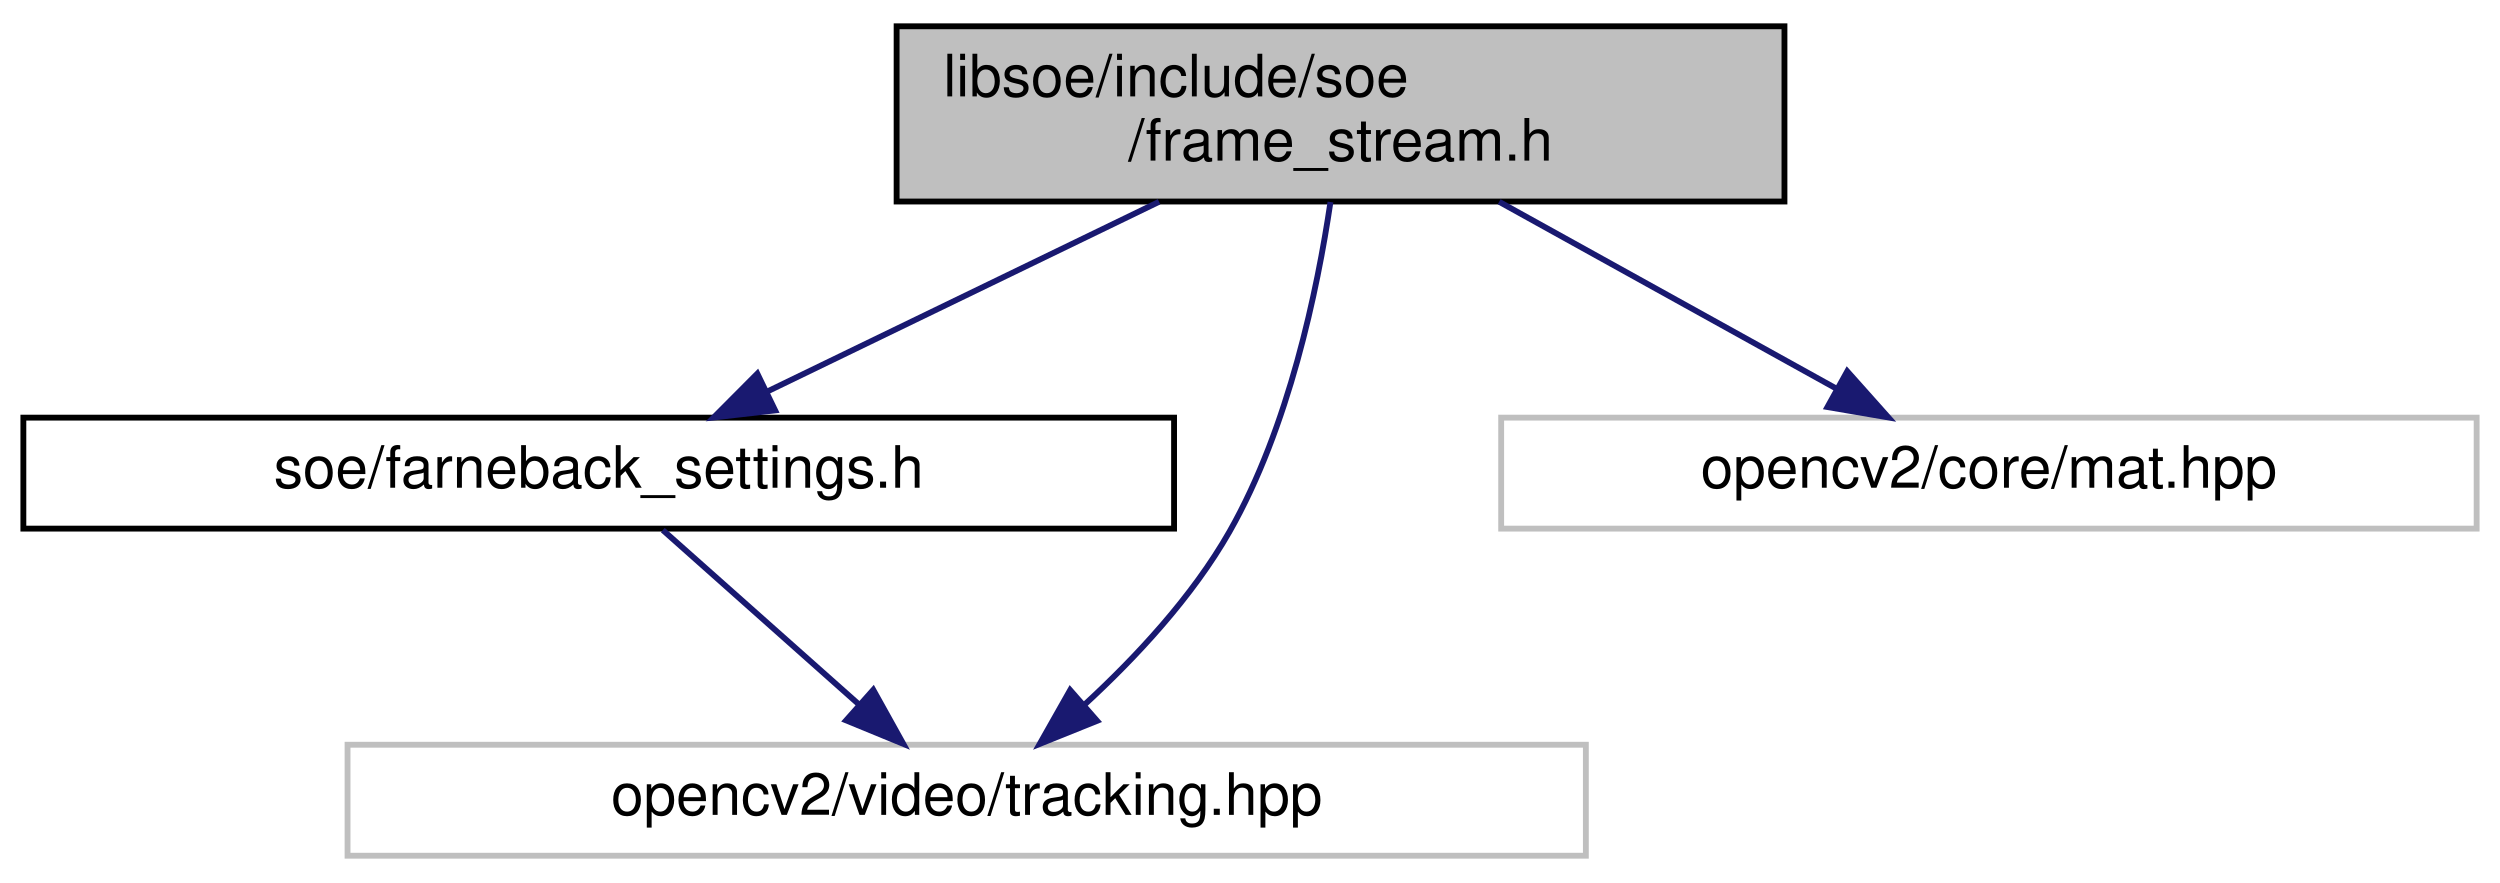
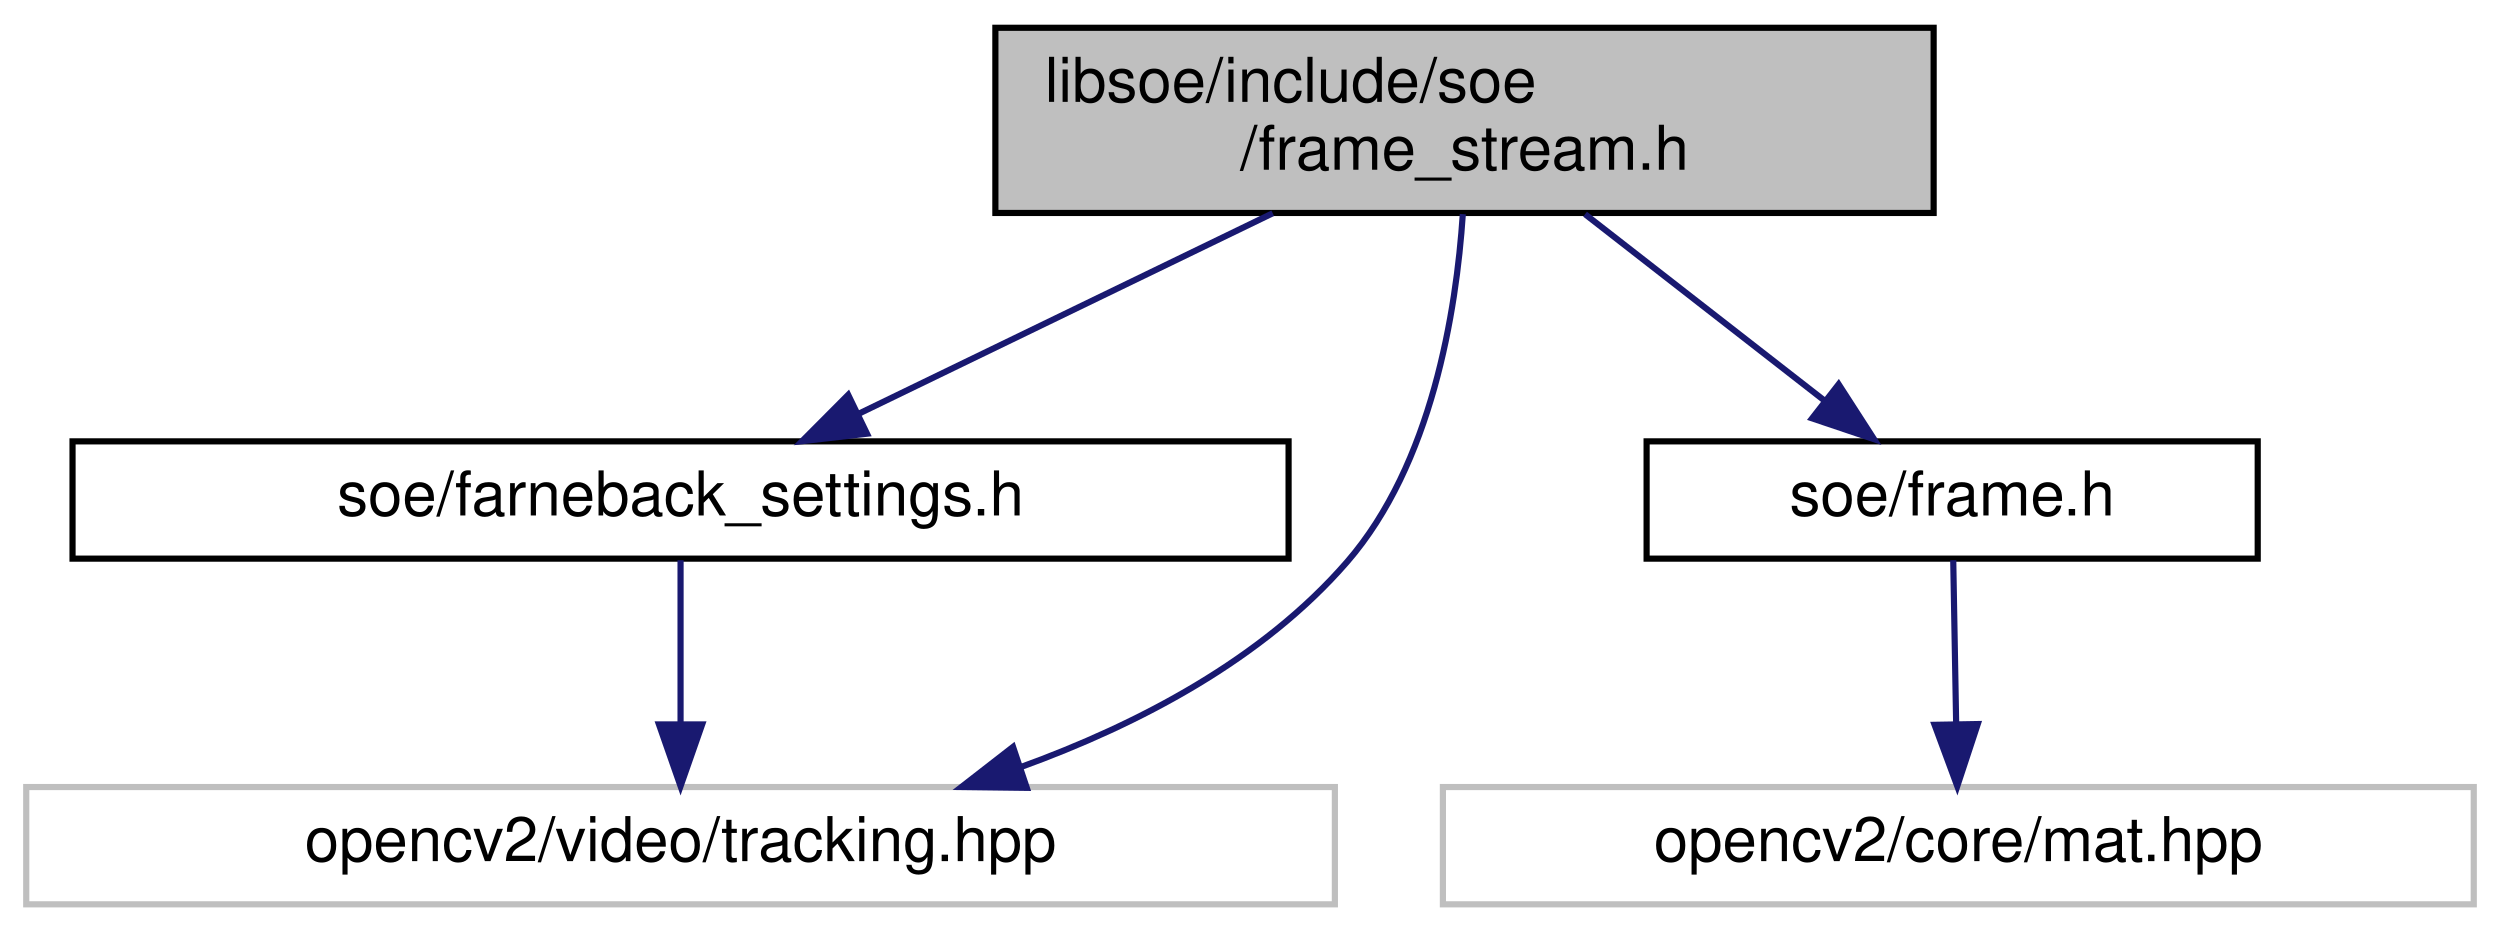
- <svg xmlns="http://www.w3.org/2000/svg" xmlns:xlink="http://www.w3.org/1999/xlink" width="428pt" height="151pt" viewBox="0.00 0.00 428.00 151.00">
+ <svg xmlns="http://www.w3.org/2000/svg" xmlns:xlink="http://www.w3.org/1999/xlink" width="405pt" height="151pt" viewBox="0.00 0.00 404.50 151.00">
  <g id="graph0" class="graph" transform="scale(1 1) rotate(0) translate(4 147)">
    <g id="node1" class="node">
      <g id="a_node1">
        <a xlink:title=" ">
-           <polygon fill="#bfbfbf" stroke="#000000" points="149.5,-112.5 149.5,-142.5 301.5,-142.5 301.5,-112.5 149.5,-112.5" />
-           <text text-anchor="start" x="157.5" y="-130.5" font-family="Helvetica,sans-Serif" font-size="10.00" fill="#000000">libsoe/include/soe</text>
-           <text text-anchor="middle" x="225.5" y="-119.5" font-family="Helvetica,sans-Serif" font-size="10.00" fill="#000000">/frame_stream.h</text>
+           <polygon fill="#bfbfbf" stroke="#000000" points="157,-112.5 157,-142.5 309,-142.5 309,-112.5 157,-112.5" />
+           <text text-anchor="start" x="165" y="-130.5" font-family="Helvetica,sans-Serif" font-size="10.00" fill="#000000">libsoe/include/soe</text>
+           <text text-anchor="middle" x="233" y="-119.5" font-family="Helvetica,sans-Serif" font-size="10.00" fill="#000000">/frame_stream.h</text>
        </a>
      </g>
    </g>
    <g id="node2" class="node">
      <g id="a_node2">
        <a xlink:href="farneback__settings_8h.html" target="_top" xlink:title=" ">
-           <polygon fill="none" stroke="#000000" points="0,-56.5 0,-75.5 197,-75.5 197,-56.5 0,-56.5" />
-           <text text-anchor="middle" x="98.5" y="-63.5" font-family="Helvetica,sans-Serif" font-size="10.00" fill="#000000">soe/farneback_settings.h</text>
+           <polygon fill="none" stroke="#000000" points="7.5,-56.5 7.5,-75.5 204.5,-75.5 204.5,-56.5 7.5,-56.5" />
+           <text text-anchor="middle" x="106" y="-63.5" font-family="Helvetica,sans-Serif" font-size="10.00" fill="#000000">soe/farneback_settings.h</text>
        </a>
      </g>
    </g>
    <g id="edge1" class="edge">
-       <path fill="none" stroke="#191970" d="M194.432,-112.455C173.986,-102.554 147.406,-89.683 127.412,-80" />
-       <polygon fill="#191970" stroke="#191970" points="128.706,-76.739 118.18,-75.53 125.655,-83.039 128.706,-76.739" />
+       <path fill="none" stroke="#191970" d="M201.932,-112.455C181.486,-102.554 154.906,-89.683 134.911,-80" />
+       <polygon fill="#191970" stroke="#191970" points="136.206,-76.739 125.68,-75.53 133.155,-83.039 136.206,-76.739" />
    </g>
    <g id="node3" class="node">
      <g id="a_node3">
        <a xlink:title=" ">
-           <polygon fill="none" stroke="#bfbfbf" points="55.5,-.5 55.5,-19.5 267.5,-19.5 267.5,-.5 55.5,-.5" />
-           <text text-anchor="middle" x="161.5" y="-7.5" font-family="Helvetica,sans-Serif" font-size="10.00" fill="#000000">opencv2/video/tracking.hpp</text>
+           <polygon fill="none" stroke="#bfbfbf" points="0,-.5 0,-19.5 212,-19.5 212,-.5 0,-.5" />
+           <text text-anchor="middle" x="106" y="-7.5" font-family="Helvetica,sans-Serif" font-size="10.00" fill="#000000">opencv2/video/tracking.hpp</text>
+         </a>
+       </g>
+     </g>
+     <g id="edge5" class="edge">
+       <path fill="none" stroke="#191970" d="M232.727,-112.312C231.663,-96.483 227.709,-71.823 214,-56 200.3,-40.188 180.221,-29.66 161.082,-22.722" />
+       <polygon fill="#191970" stroke="#191970" points="162.091,-19.368 151.497,-19.504 159.863,-26.004 162.091,-19.368" />
+     </g>
+     <g id="node4" class="node">
+       <g id="a_node4">
+         <a xlink:href="frame_8h.html" target="_top" xlink:title=" ">
+           <polygon fill="none" stroke="#000000" points="262.5,-56.5 262.5,-75.5 361.5,-75.5 361.5,-56.5 262.5,-56.5" />
+           <text text-anchor="middle" x="312" y="-63.5" font-family="Helvetica,sans-Serif" font-size="10.00" fill="#000000">soe/frame.h</text>
+         </a>
+       </g>
+     </g>
+     <g id="edge3" class="edge">
+       <path fill="none" stroke="#191970" d="M252.528,-112.298C264.294,-103.138 279.267,-91.482 291.247,-82.156" />
+       <polygon fill="#191970" stroke="#191970" points="293.61,-84.752 299.351,-75.847 289.31,-79.228 293.61,-84.752" />
+     </g>
+     <g id="edge2" class="edge">
+       <path fill="none" stroke="#191970" d="M106,-56.245C106,-48.938 106,-38.694 106,-29.705" />
+       <polygon fill="#191970" stroke="#191970" points="109.5,-29.643 106,-19.643 102.5,-29.643 109.5,-29.643" />
+     </g>
+     <g id="node5" class="node">
+       <g id="a_node5">
+         <a xlink:title=" ">
+           <polygon fill="none" stroke="#bfbfbf" points="229.5,-.5 229.5,-19.5 396.5,-19.5 396.5,-.5 229.5,-.5" />
+           <text text-anchor="middle" x="313" y="-7.5" font-family="Helvetica,sans-Serif" font-size="10.00" fill="#000000">opencv2/core/mat.hpp</text>
        </a>
      </g>
    </g>
    <g id="edge4" class="edge">
-       <path fill="none" stroke="#191970" d="M223.774,-112.413C221.541,-97.328 216.659,-73.864 206.5,-56 200.157,-44.847 190.449,-34.443 181.672,-26.361" />
-       <polygon fill="#191970" stroke="#191970" points="183.824,-23.593 173.995,-19.636 179.211,-28.858 183.824,-23.593" />
-     </g>
-     <g id="node4" class="node">
-       <g id="a_node4">
-         <a xlink:title=" ">
-           <polygon fill="none" stroke="#bfbfbf" points="253,-56.5 253,-75.5 420,-75.5 420,-56.5 253,-56.5" />
-           <text text-anchor="middle" x="336.5" y="-63.5" font-family="Helvetica,sans-Serif" font-size="10.00" fill="#000000">opencv2/core/mat.hpp</text>
-         </a>
-       </g>
-     </g>
-     <g id="edge3" class="edge">
-       <path fill="none" stroke="#191970" d="M252.654,-112.455C270.2,-102.734 292.912,-90.15 310.272,-80.532" />
-       <polygon fill="#191970" stroke="#191970" points="312.248,-83.438 319.299,-75.53 308.856,-77.315 312.248,-83.438" />
-     </g>
-     <g id="edge2" class="edge">
-       <path fill="none" stroke="#191970" d="M109.474,-56.245C118.688,-48.055 132.053,-36.175 142.93,-26.507" />
-       <polygon fill="#191970" stroke="#191970" points="145.503,-28.902 150.652,-19.643 140.853,-23.67 145.503,-28.902" />
+       <path fill="none" stroke="#191970" d="M312.174,-56.245C312.305,-48.938 312.488,-38.694 312.648,-29.705" />
+       <polygon fill="#191970" stroke="#191970" points="316.149,-29.704 312.828,-19.643 309.15,-29.579 316.149,-29.704" />
    </g>
  </g>
</svg>
